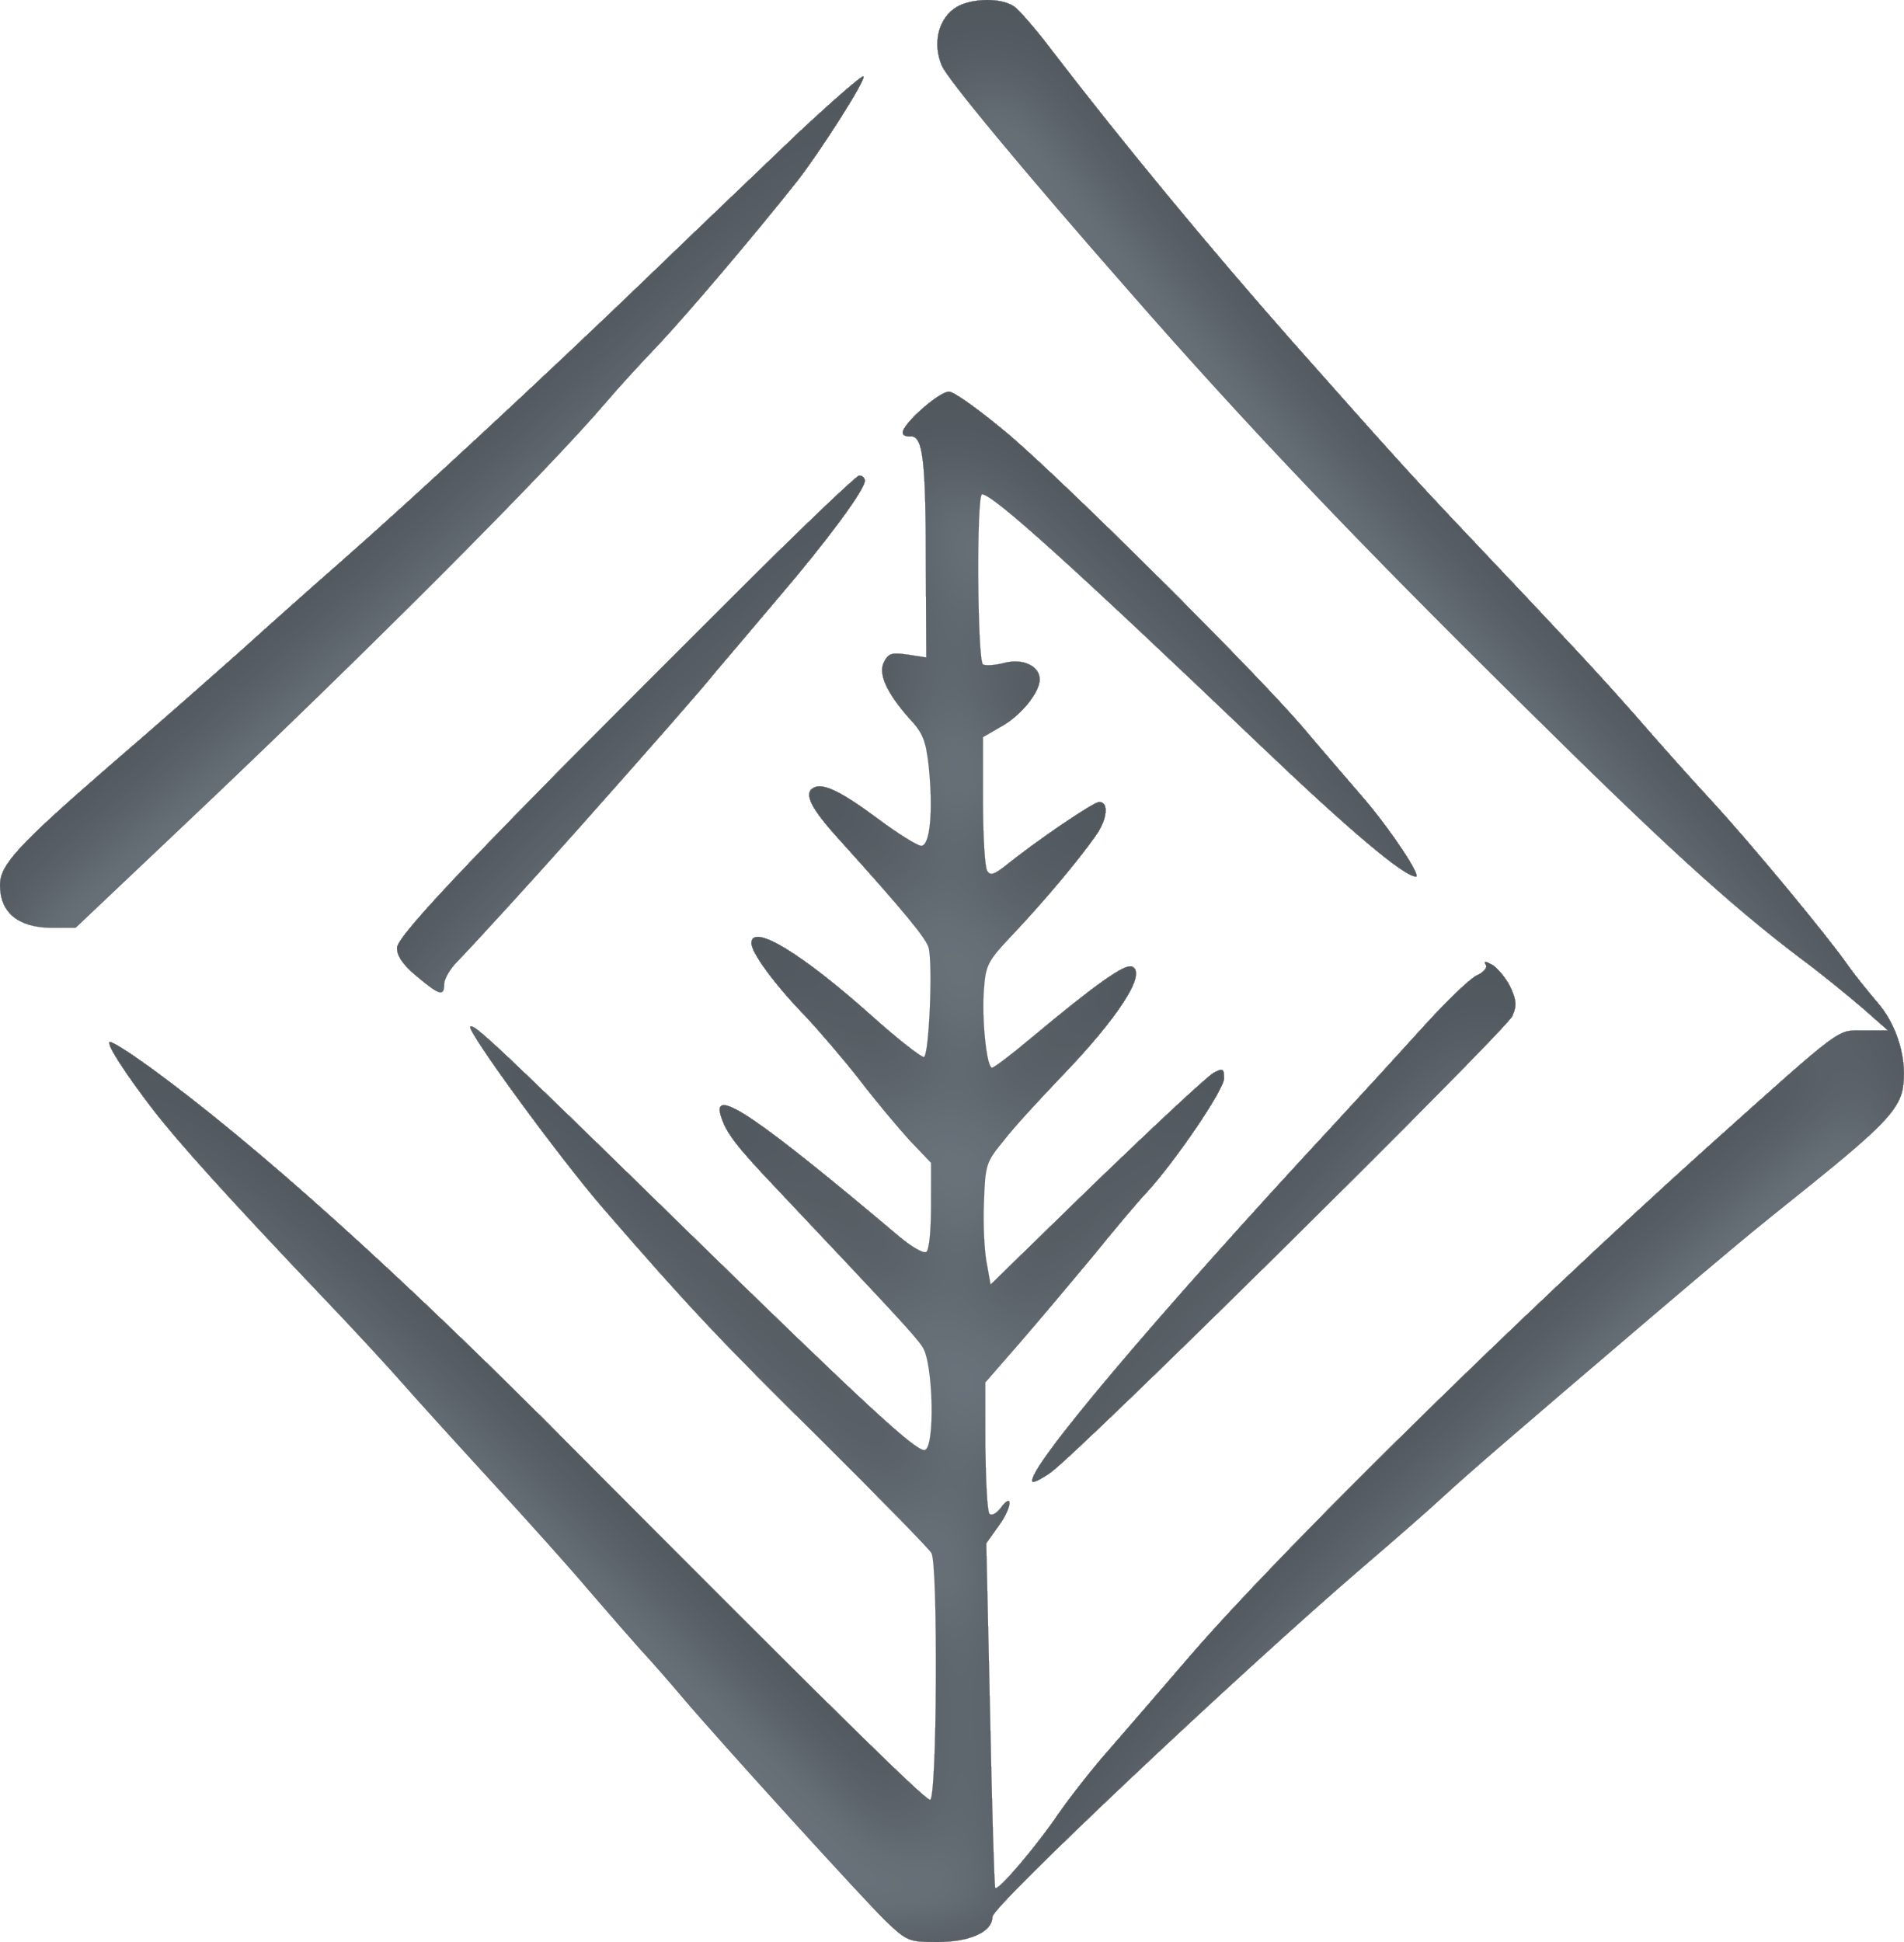
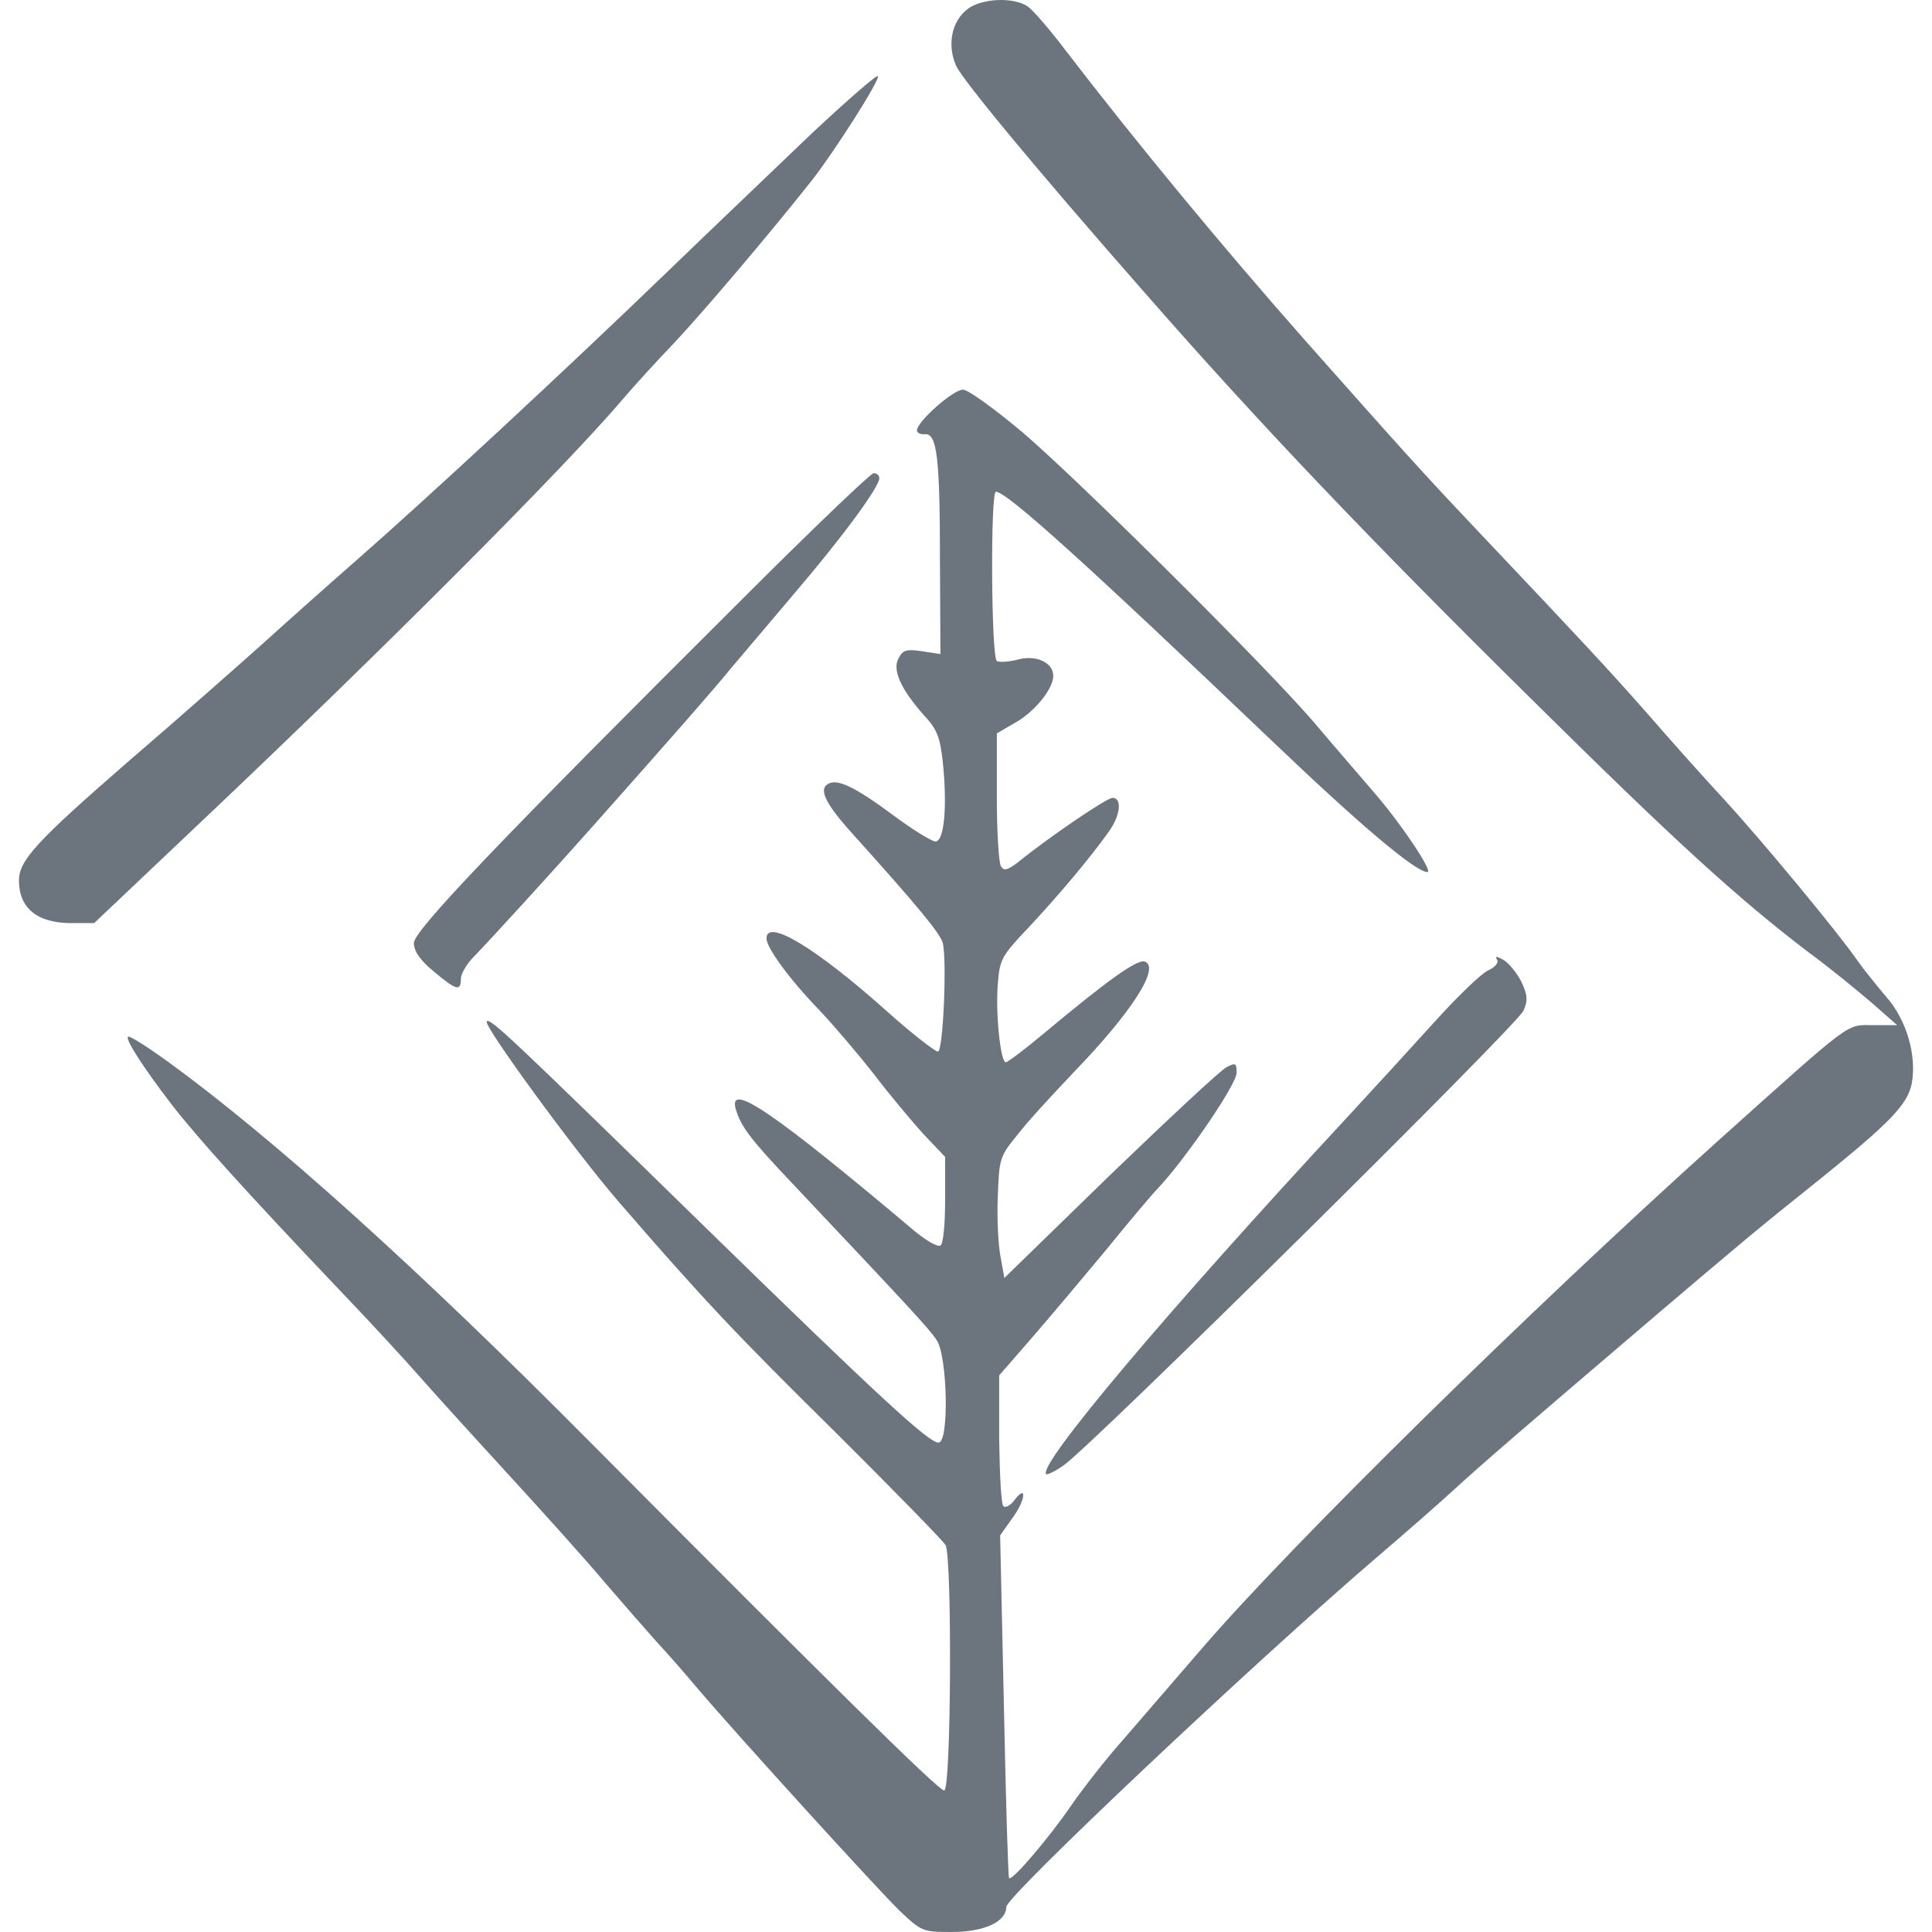
- <svg xmlns="http://www.w3.org/2000/svg" width="100" height="102" viewBox="0 0 100 102" fill="none">
-   <g id="Logo1" filter="url(#filter0_i_271_54)">
-     <path id="Vector" d="M50.065 0.491C49.245 1.128 48.997 2.352 49.469 3.454C49.767 4.164 53.713 8.94 59.372 15.38C65.429 22.311 71.361 28.531 79.8 36.858C87.346 44.327 90.746 47.437 94.519 50.303C95.587 51.086 97.051 52.286 97.796 52.923L99.161 54.123H97.895C96.431 54.123 96.927 53.756 89.605 60.319C79.751 69.184 67.191 81.527 62.45 87.037C61.06 88.653 59.199 90.808 58.305 91.837C57.387 92.865 56.17 94.433 55.575 95.29C54.408 97.004 52.422 99.331 52.273 99.159C52.224 99.11 52.1 95.02 52.001 90.049L51.802 81.061L52.497 80.082C53.192 79.102 53.192 78.319 52.522 79.249C52.323 79.494 52.075 79.617 51.976 79.519C51.852 79.421 51.777 77.804 51.752 75.968V72.613L53.564 70.531C54.557 69.38 56.27 67.347 57.387 66C58.479 64.653 59.745 63.135 60.216 62.645C61.706 61.029 64.287 57.233 64.287 56.645C64.287 56.131 64.237 56.082 63.741 56.352C63.418 56.523 60.663 59.094 57.585 62.058L52.025 67.47L51.827 66.368C51.703 65.755 51.628 64.335 51.678 63.184C51.752 61.151 51.777 61.053 52.745 59.878C53.266 59.192 54.632 57.723 55.724 56.572C58.727 53.462 60.266 51.086 59.447 50.768C59.05 50.621 57.511 51.723 54.135 54.539C53.117 55.396 52.199 56.082 52.1 56.082C51.827 56.082 51.554 53.56 51.678 51.968C51.777 50.645 51.876 50.474 53.291 48.98C54.83 47.339 56.568 45.282 57.536 43.911C58.156 43.054 58.255 42.123 57.734 42.123C57.436 42.123 54.433 44.156 52.77 45.503C52.199 45.943 52.001 45.992 51.852 45.748C51.727 45.576 51.628 43.911 51.628 42.074V38.719L52.596 38.156C53.614 37.593 54.607 36.368 54.607 35.682C54.607 34.972 53.688 34.556 52.72 34.825C52.249 34.948 51.752 34.972 51.628 34.899C51.33 34.727 51.281 25.96 51.579 25.96C52.174 25.985 56.319 29.731 66.149 39.111C70.84 43.592 73.744 46.041 74.365 46.041C74.662 46.041 73.099 43.666 71.684 42.001C70.865 41.045 69.4 39.356 68.432 38.205C65.851 35.193 56.17 25.568 53.043 22.874C51.529 21.601 50.114 20.572 49.841 20.572C49.32 20.572 47.409 22.262 47.409 22.727C47.409 22.85 47.607 22.948 47.831 22.923C48.476 22.874 48.625 24.172 48.625 29.707L48.65 34.531L47.682 34.384C46.862 34.262 46.664 34.311 46.441 34.752C46.093 35.364 46.565 36.392 47.781 37.764C48.476 38.499 48.625 38.915 48.774 40.213C49.022 42.613 48.848 44.45 48.377 44.425C48.153 44.401 47.16 43.788 46.143 43.029C44.132 41.535 43.189 41.094 42.717 41.388C42.196 41.682 42.593 42.466 44.132 44.156C47.483 47.878 48.65 49.298 48.774 49.788C48.997 50.67 48.799 55.421 48.526 55.519C48.401 55.543 47.16 54.588 45.795 53.364C42.097 50.058 39.466 48.466 39.466 49.543C39.466 50.033 40.682 51.699 42.196 53.266C42.966 54.074 44.281 55.617 45.125 56.694C45.944 57.772 47.136 59.192 47.756 59.878L48.898 61.078V63.331C48.898 64.653 48.799 65.682 48.65 65.755C48.501 65.853 47.88 65.486 47.26 64.972C39.764 58.654 37.406 57.062 37.852 58.58C38.125 59.486 38.622 60.147 40.781 62.425C46.763 68.768 48.079 70.164 48.451 70.751C49.022 71.584 49.121 76.163 48.55 76.163C48.029 76.163 45.472 73.812 36.115 64.678C25.864 54.662 24.871 53.731 24.697 53.927C24.498 54.123 29.363 60.784 31.647 63.429C36.14 68.621 37.828 70.409 43.139 75.649C46.192 78.686 48.799 81.355 48.923 81.576C49.27 82.237 49.221 94.531 48.848 94.531C48.55 94.531 42.792 88.849 30.158 76.139C20.974 66.882 13.428 60.098 7.843 56.033C6.751 55.249 5.833 54.662 5.758 54.735C5.61 54.882 6.578 56.376 8.042 58.286C9.382 60.025 12.014 62.939 16.878 68.058C18.591 69.845 20.477 71.902 21.098 72.613C21.719 73.323 23.779 75.6 25.69 77.682C27.601 79.763 29.959 82.384 30.902 83.51C31.87 84.637 33.111 86.057 33.658 86.669C34.228 87.282 35.172 88.359 35.767 89.07C37.927 91.616 45.398 99.82 46.515 100.898C47.657 101.976 47.731 102 49.245 102C50.958 102 52.125 101.461 52.125 100.678C52.125 100.114 65.131 87.845 71.609 82.286C73.099 81.013 75.01 79.347 75.829 78.588C77.219 77.314 79.056 75.723 86.725 69.184C90.672 65.829 91.888 64.8 95.115 62.229C98.789 59.266 99.707 58.311 99.93 57.209C100.203 55.715 99.657 53.829 98.565 52.605C98.069 52.017 97.374 51.16 97.051 50.694C96.033 49.225 91.963 44.303 89.927 42.099C88.86 40.948 87.048 38.915 85.882 37.568C83.846 35.266 82.754 34.09 76.822 27.821C74.042 24.882 73.099 23.829 67.886 17.952C63.542 13.03 59.025 7.568 55.227 2.621C54.433 1.568 53.539 0.54 53.266 0.344C52.522 -0.17 50.809 -0.097 50.065 0.491Z" fill="#6C757D" />
-     <path id="Vector_2" d="M41.898 7.005C40.086 8.744 36.587 12.075 34.129 14.45C28.768 19.617 21.719 26.156 17.896 29.511C16.357 30.858 14.074 32.891 12.833 34.017C11.567 35.144 8.39 37.96 5.734 40.237C0.943 44.401 0 45.429 0 46.482C0 47.927 0.943 48.711 2.681 48.735H3.971L9.606 43.397C19.137 34.385 28.793 24.711 31.87 21.087C32.392 20.474 33.608 19.128 34.576 18.123C36.115 16.483 39.615 12.368 41.898 9.479C43.114 7.911 45.497 4.164 45.349 4.017C45.274 3.944 43.735 5.291 41.898 7.005Z" fill="#6C757D" />
-     <path id="Vector_3" d="M38.25 31.568C25.367 44.401 20.85 49.127 20.85 49.788C20.85 50.205 21.172 50.694 21.892 51.282C23.084 52.286 23.332 52.36 23.332 51.674C23.332 51.429 23.63 50.89 24.027 50.498C24.995 49.494 28.172 46.017 30.431 43.47C34.303 39.111 36.884 36.172 37.604 35.266C38.026 34.776 39.491 33.037 40.881 31.397C43.437 28.409 45.423 25.715 45.423 25.25C45.423 25.103 45.299 24.98 45.125 24.98C44.976 24.98 41.873 27.944 38.25 31.568Z" fill="#6C757D" />
-     <path id="Vector_4" d="M78.038 50.67C78.137 50.817 77.939 51.062 77.567 51.233C77.219 51.38 75.928 52.629 74.712 53.976C73.471 55.347 71.411 57.6 70.095 59.021C60.638 69.208 53.763 77.363 54.234 77.829C54.284 77.878 54.706 77.682 55.153 77.363C56.543 76.433 79.13 54.098 79.428 53.364C79.676 52.825 79.651 52.531 79.304 51.796C79.056 51.331 78.634 50.817 78.361 50.67C78.013 50.474 77.914 50.474 78.038 50.67Z" fill="#6C757D" />
-   </g>
-   <defs>
-     <filter id="filter0_i_271_54" x="0" y="0" width="100" height="106" filterUnits="userSpaceOnUse" color-interpolation-filters="sRGB">
-       <feFlood flood-opacity="0" result="BackgroundImageFix" />
-       <feBlend mode="normal" in="SourceGraphic" in2="BackgroundImageFix" result="shape" />
-       <feColorMatrix in="SourceAlpha" type="matrix" values="0 0 0 0 0 0 0 0 0 0 0 0 0 0 0 0 0 0 127 0" result="hardAlpha" />
-       <feOffset dy="4" />
-       <feGaussianBlur stdDeviation="2" />
-       <feComposite in2="hardAlpha" operator="arithmetic" k2="-1" k3="1" />
-       <feColorMatrix type="matrix" values="0 0 0 0 0 0 0 0 0 0 0 0 0 0 0 0 0 0 0.25 0" />
-       <feBlend mode="normal" in2="shape" result="effect1_innerShadow_271_54" />
-     </filter>
-   </defs>
+ <svg xmlns="http://www.w3.org/2000/svg" version="1.1" width="12" height="12">
+   <svg width="12" height="12" viewBox="0 0 100 102" fill="none">
+     <g id="SvgjsG1005" filter="url(#filter0_i_271_54)">
+       <path id="SvgjsPath1004" d="M50.065 0.491C49.245 1.128 48.997 2.352 49.469 3.454C49.767 4.164 53.713 8.94 59.372 15.38C65.429 22.311 71.361 28.531 79.8 36.858C87.346 44.327 90.746 47.437 94.519 50.303C95.587 51.086 97.051 52.286 97.796 52.923L99.161 54.123H97.895C96.431 54.123 96.927 53.756 89.605 60.319C79.751 69.184 67.191 81.527 62.45 87.037C61.06 88.653 59.199 90.808 58.305 91.837C57.387 92.865 56.17 94.433 55.575 95.29C54.408 97.004 52.422 99.331 52.273 99.159C52.224 99.11 52.1 95.02 52.001 90.049L51.802 81.061L52.497 80.082C53.192 79.102 53.192 78.319 52.522 79.249C52.323 79.494 52.075 79.617 51.976 79.519C51.852 79.421 51.777 77.804 51.752 75.968V72.613L53.564 70.531C54.557 69.38 56.27 67.347 57.387 66C58.479 64.653 59.745 63.135 60.216 62.645C61.706 61.029 64.287 57.233 64.287 56.645C64.287 56.131 64.237 56.082 63.741 56.352C63.418 56.523 60.663 59.094 57.585 62.058L52.025 67.47L51.827 66.368C51.703 65.755 51.628 64.335 51.678 63.184C51.752 61.151 51.777 61.053 52.745 59.878C53.266 59.192 54.632 57.723 55.724 56.572C58.727 53.462 60.266 51.086 59.447 50.768C59.05 50.621 57.511 51.723 54.135 54.539C53.117 55.396 52.199 56.082 52.1 56.082C51.827 56.082 51.554 53.56 51.678 51.968C51.777 50.645 51.876 50.474 53.291 48.98C54.83 47.339 56.568 45.282 57.536 43.911C58.156 43.054 58.255 42.123 57.734 42.123C57.436 42.123 54.433 44.156 52.77 45.503C52.199 45.943 52.001 45.992 51.852 45.748C51.727 45.576 51.628 43.911 51.628 42.074V38.719L52.596 38.156C53.614 37.593 54.607 36.368 54.607 35.682C54.607 34.972 53.688 34.556 52.72 34.825C52.249 34.948 51.752 34.972 51.628 34.899C51.33 34.727 51.281 25.96 51.579 25.96C52.174 25.985 56.319 29.731 66.149 39.111C70.84 43.592 73.744 46.041 74.365 46.041C74.662 46.041 73.099 43.666 71.684 42.001C70.865 41.045 69.4 39.356 68.432 38.205C65.851 35.193 56.17 25.568 53.043 22.874C51.529 21.601 50.114 20.572 49.841 20.572C49.32 20.572 47.409 22.262 47.409 22.727C47.409 22.85 47.607 22.948 47.831 22.923C48.476 22.874 48.625 24.172 48.625 29.707L48.65 34.531L47.682 34.384C46.862 34.262 46.664 34.311 46.441 34.752C46.093 35.364 46.565 36.392 47.781 37.764C48.476 38.499 48.625 38.915 48.774 40.213C49.022 42.613 48.848 44.45 48.377 44.425C48.153 44.401 47.16 43.788 46.143 43.029C44.132 41.535 43.189 41.094 42.717 41.388C42.196 41.682 42.593 42.466 44.132 44.156C47.483 47.878 48.65 49.298 48.774 49.788C48.997 50.67 48.799 55.421 48.526 55.519C48.401 55.543 47.16 54.588 45.795 53.364C42.097 50.058 39.466 48.466 39.466 49.543C39.466 50.033 40.682 51.699 42.196 53.266C42.966 54.074 44.281 55.617 45.125 56.694C45.944 57.772 47.136 59.192 47.756 59.878L48.898 61.078V63.331C48.898 64.653 48.799 65.682 48.65 65.755C48.501 65.853 47.88 65.486 47.26 64.972C39.764 58.654 37.406 57.062 37.852 58.58C38.125 59.486 38.622 60.147 40.781 62.425C46.763 68.768 48.079 70.164 48.451 70.751C49.022 71.584 49.121 76.163 48.55 76.163C48.029 76.163 45.472 73.812 36.115 64.678C25.864 54.662 24.871 53.731 24.697 53.927C24.498 54.123 29.363 60.784 31.647 63.429C36.14 68.621 37.828 70.409 43.139 75.649C46.192 78.686 48.799 81.355 48.923 81.576C49.27 82.237 49.221 94.531 48.848 94.531C48.55 94.531 42.792 88.849 30.158 76.139C20.974 66.882 13.428 60.098 7.843 56.033C6.751 55.249 5.833 54.662 5.758 54.735C5.61 54.882 6.578 56.376 8.042 58.286C9.382 60.025 12.014 62.939 16.878 68.058C18.591 69.845 20.477 71.902 21.098 72.613C21.719 73.323 23.779 75.6 25.69 77.682C27.601 79.763 29.959 82.384 30.902 83.51C31.87 84.637 33.111 86.057 33.658 86.669C34.228 87.282 35.172 88.359 35.767 89.07C37.927 91.616 45.398 99.82 46.515 100.898C47.657 101.976 47.731 102 49.245 102C50.958 102 52.125 101.461 52.125 100.678C52.125 100.114 65.131 87.845 71.609 82.286C73.099 81.013 75.01 79.347 75.829 78.588C77.219 77.314 79.056 75.723 86.725 69.184C90.672 65.829 91.888 64.8 95.115 62.229C98.789 59.266 99.707 58.311 99.93 57.209C100.203 55.715 99.657 53.829 98.565 52.605C98.069 52.017 97.374 51.16 97.051 50.694C96.033 49.225 91.963 44.303 89.927 42.099C88.86 40.948 87.048 38.915 85.882 37.568C83.846 35.266 82.754 34.09 76.822 27.821C74.042 24.882 73.099 23.829 67.886 17.952C63.542 13.03 59.025 7.568 55.227 2.621C54.433 1.568 53.539 0.54 53.266 0.344C52.522 -0.17 50.809 -0.097 50.065 0.491Z" fill="#6C757D" />
+       <path id="SvgjsPath1003" d="M41.898 7.005C40.086 8.744 36.587 12.075 34.129 14.45C28.768 19.617 21.719 26.156 17.896 29.511C16.357 30.858 14.074 32.891 12.833 34.017C11.567 35.144 8.39 37.96 5.734 40.237C0.943 44.401 0 45.429 0 46.482C0 47.927 0.943 48.711 2.681 48.735H3.971L9.606 43.397C19.137 34.385 28.793 24.711 31.87 21.087C32.392 20.474 33.608 19.128 34.576 18.123C36.115 16.483 39.615 12.368 41.898 9.479C43.114 7.911 45.497 4.164 45.349 4.017C45.274 3.944 43.735 5.291 41.898 7.005Z" fill="#6C757D" />
+       <path id="SvgjsPath1002" d="M38.25 31.568C25.367 44.401 20.85 49.127 20.85 49.788C20.85 50.205 21.172 50.694 21.892 51.282C23.084 52.286 23.332 52.36 23.332 51.674C23.332 51.429 23.63 50.89 24.027 50.498C24.995 49.494 28.172 46.017 30.431 43.47C34.303 39.111 36.884 36.172 37.604 35.266C38.026 34.776 39.491 33.037 40.881 31.397C43.437 28.409 45.423 25.715 45.423 25.25C45.423 25.103 45.299 24.98 45.125 24.98C44.976 24.98 41.873 27.944 38.25 31.568Z" fill="#6C757D" />
+       <path id="SvgjsPath1001" d="M78.038 50.67C78.137 50.817 77.939 51.062 77.567 51.233C77.219 51.38 75.928 52.629 74.712 53.976C73.471 55.347 71.411 57.6 70.095 59.021C60.638 69.208 53.763 77.363 54.234 77.829C54.284 77.878 54.706 77.682 55.153 77.363C56.543 76.433 79.13 54.098 79.428 53.364C79.676 52.825 79.651 52.531 79.304 51.796C79.056 51.331 78.634 50.817 78.361 50.67C78.013 50.474 77.914 50.474 78.038 50.67Z" fill="#6C757D" />
+     </g>
+     <defs>
+       <filter id="SvgjsFilter1000" x="0" y="0" width="100" height="106" filterUnits="userSpaceOnUse" color-interpolation-filters="sRGB">
+         <feFlood flood-opacity="0" result="BackgroundImageFix" />
+         <feBlend mode="normal" in="SourceGraphic" in2="BackgroundImageFix" result="shape" />
+         <feColorMatrix in="SourceAlpha" type="matrix" values="0 0 0 0 0 0 0 0 0 0 0 0 0 0 0 0 0 0 127 0" result="hardAlpha" />
+         <feOffset dy="4" />
+         <feGaussianBlur stdDeviation="2" />
+         <feComposite in2="hardAlpha" operator="arithmetic" k2="-1" k3="1" />
+         <feColorMatrix type="matrix" values="0 0 0 0 0 0 0 0 0 0 0 0 0 0 0 0 0 0 0.25 0" />
+         <feBlend mode="normal" in2="shape" result="effect1_innerShadow_271_54" />
+       </filter>
+     </defs>
+   </svg>
+   <style>@media (prefers-color-scheme: light) { :root { filter: none; } }
+ @media (prefers-color-scheme: dark) { :root { filter: contrast(0.385) brightness(4.5); } }
+ </style>
</svg>
